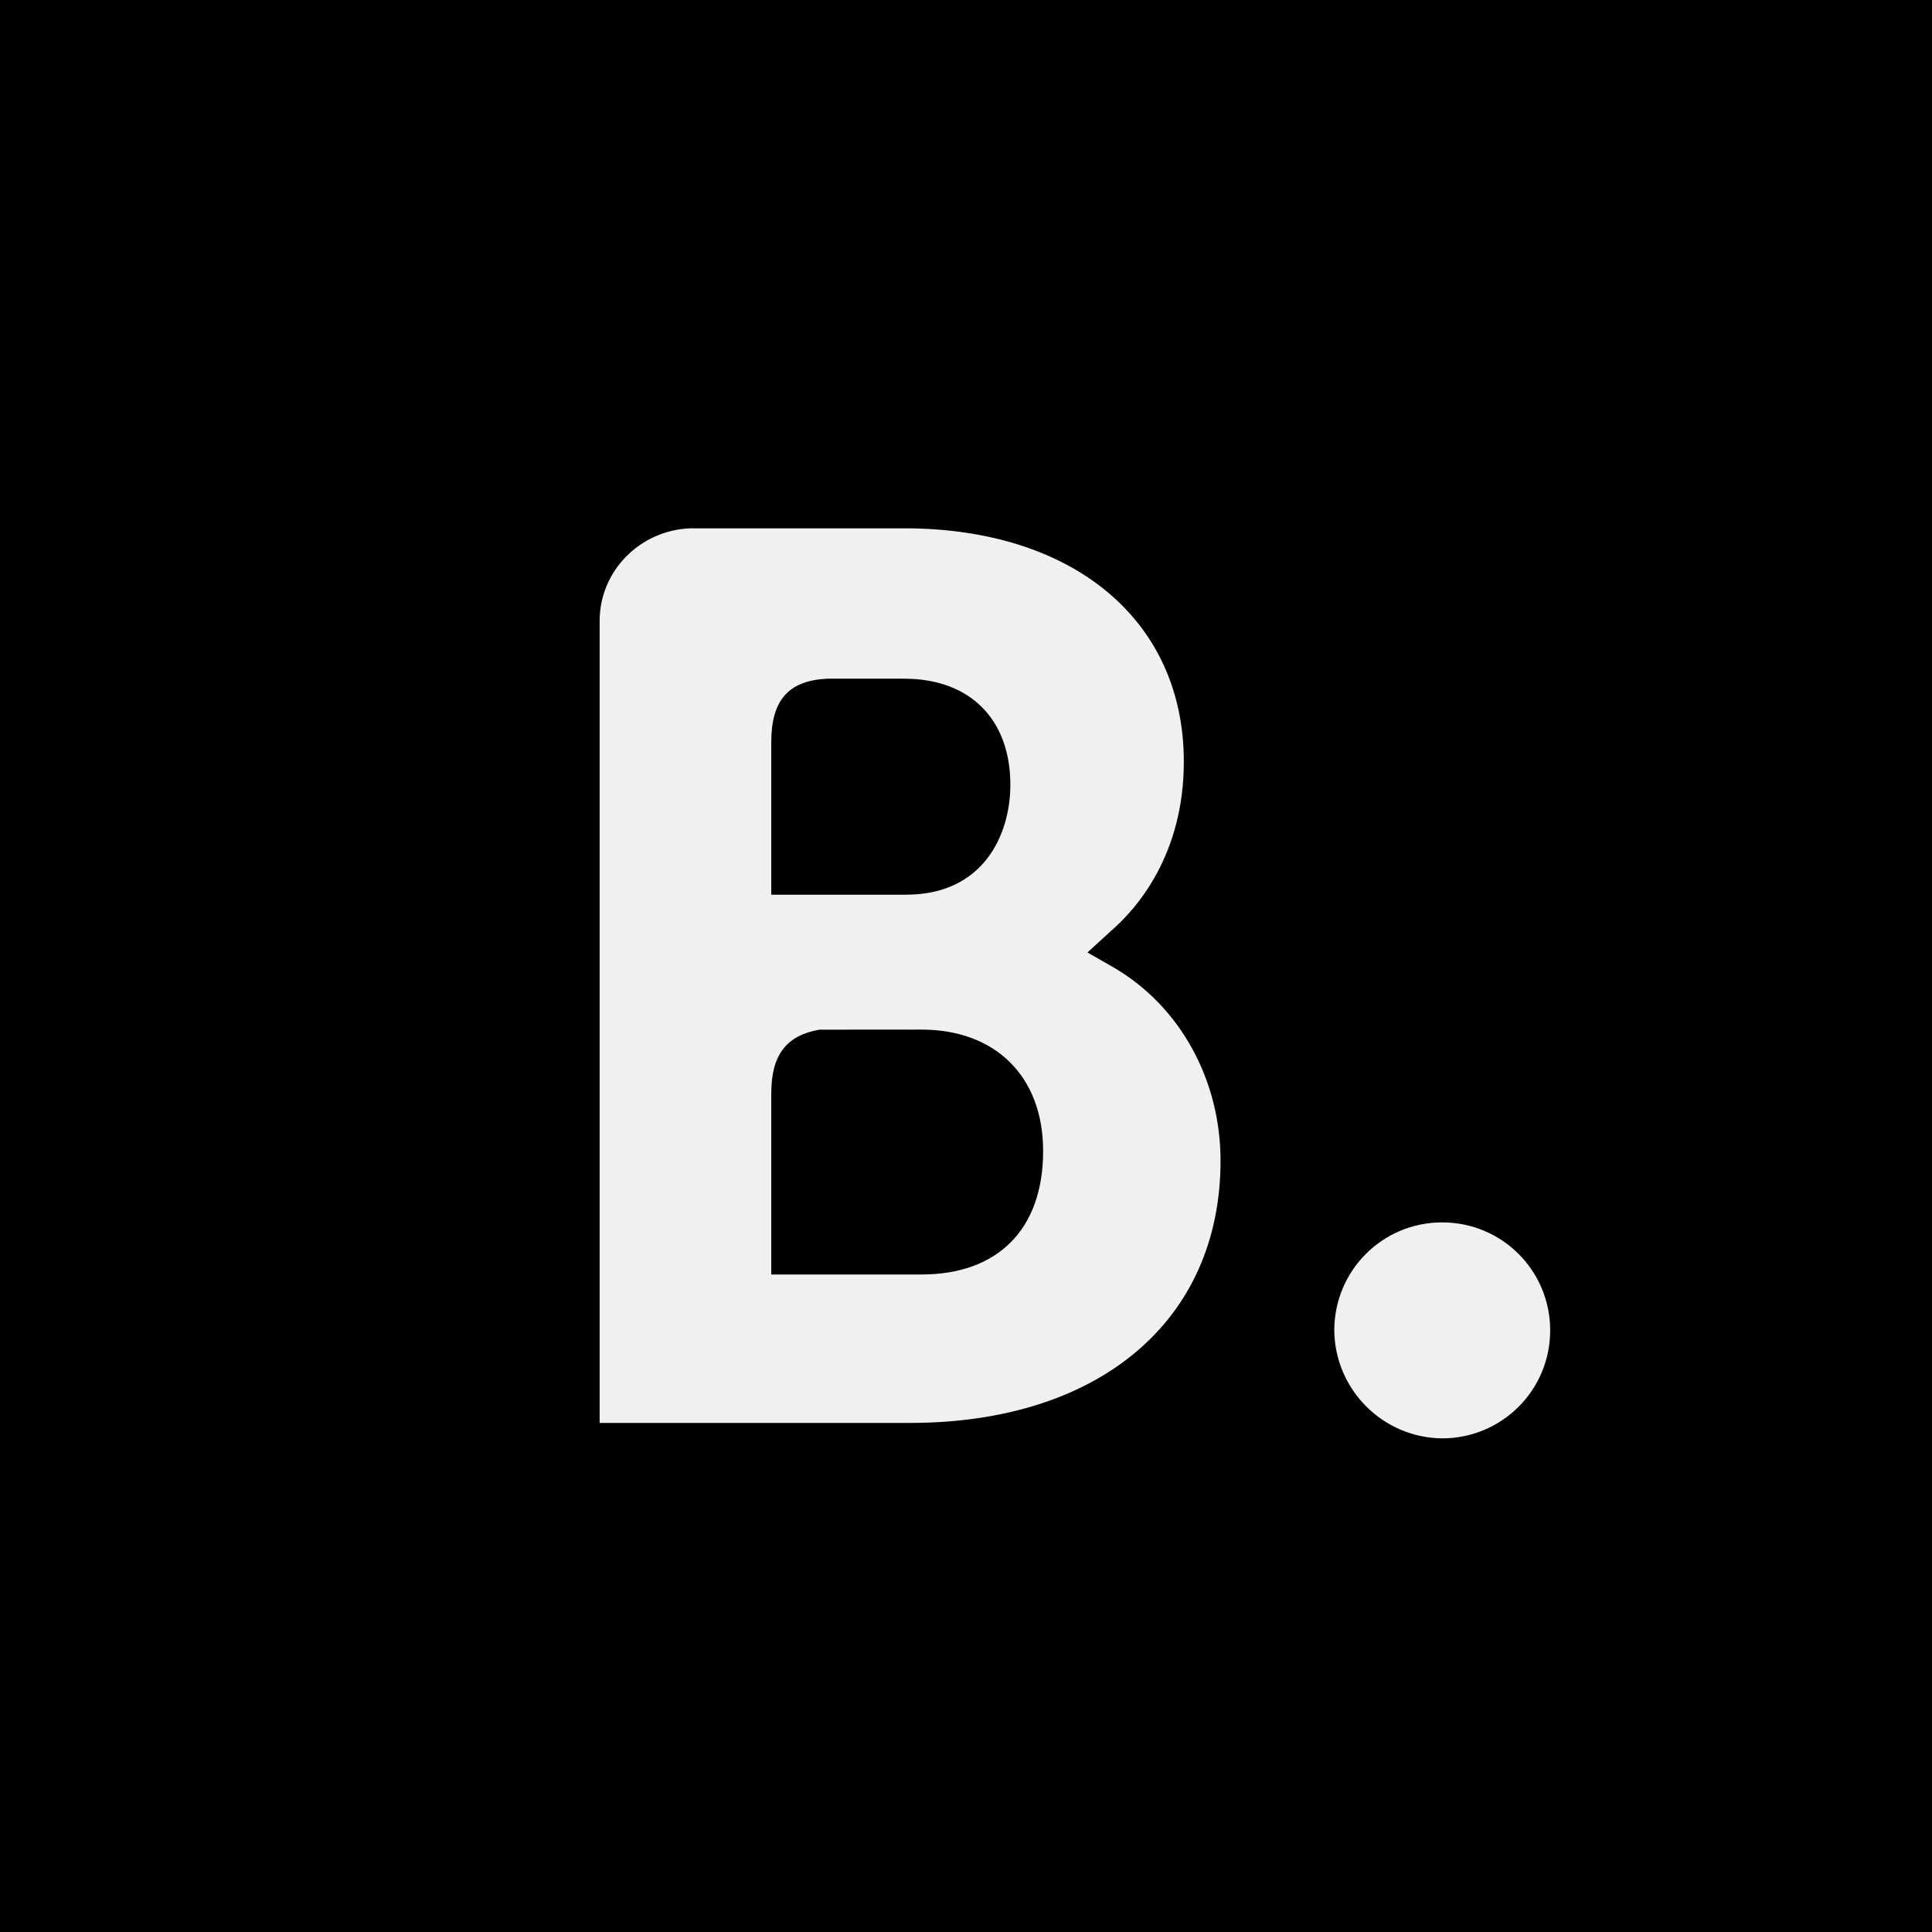
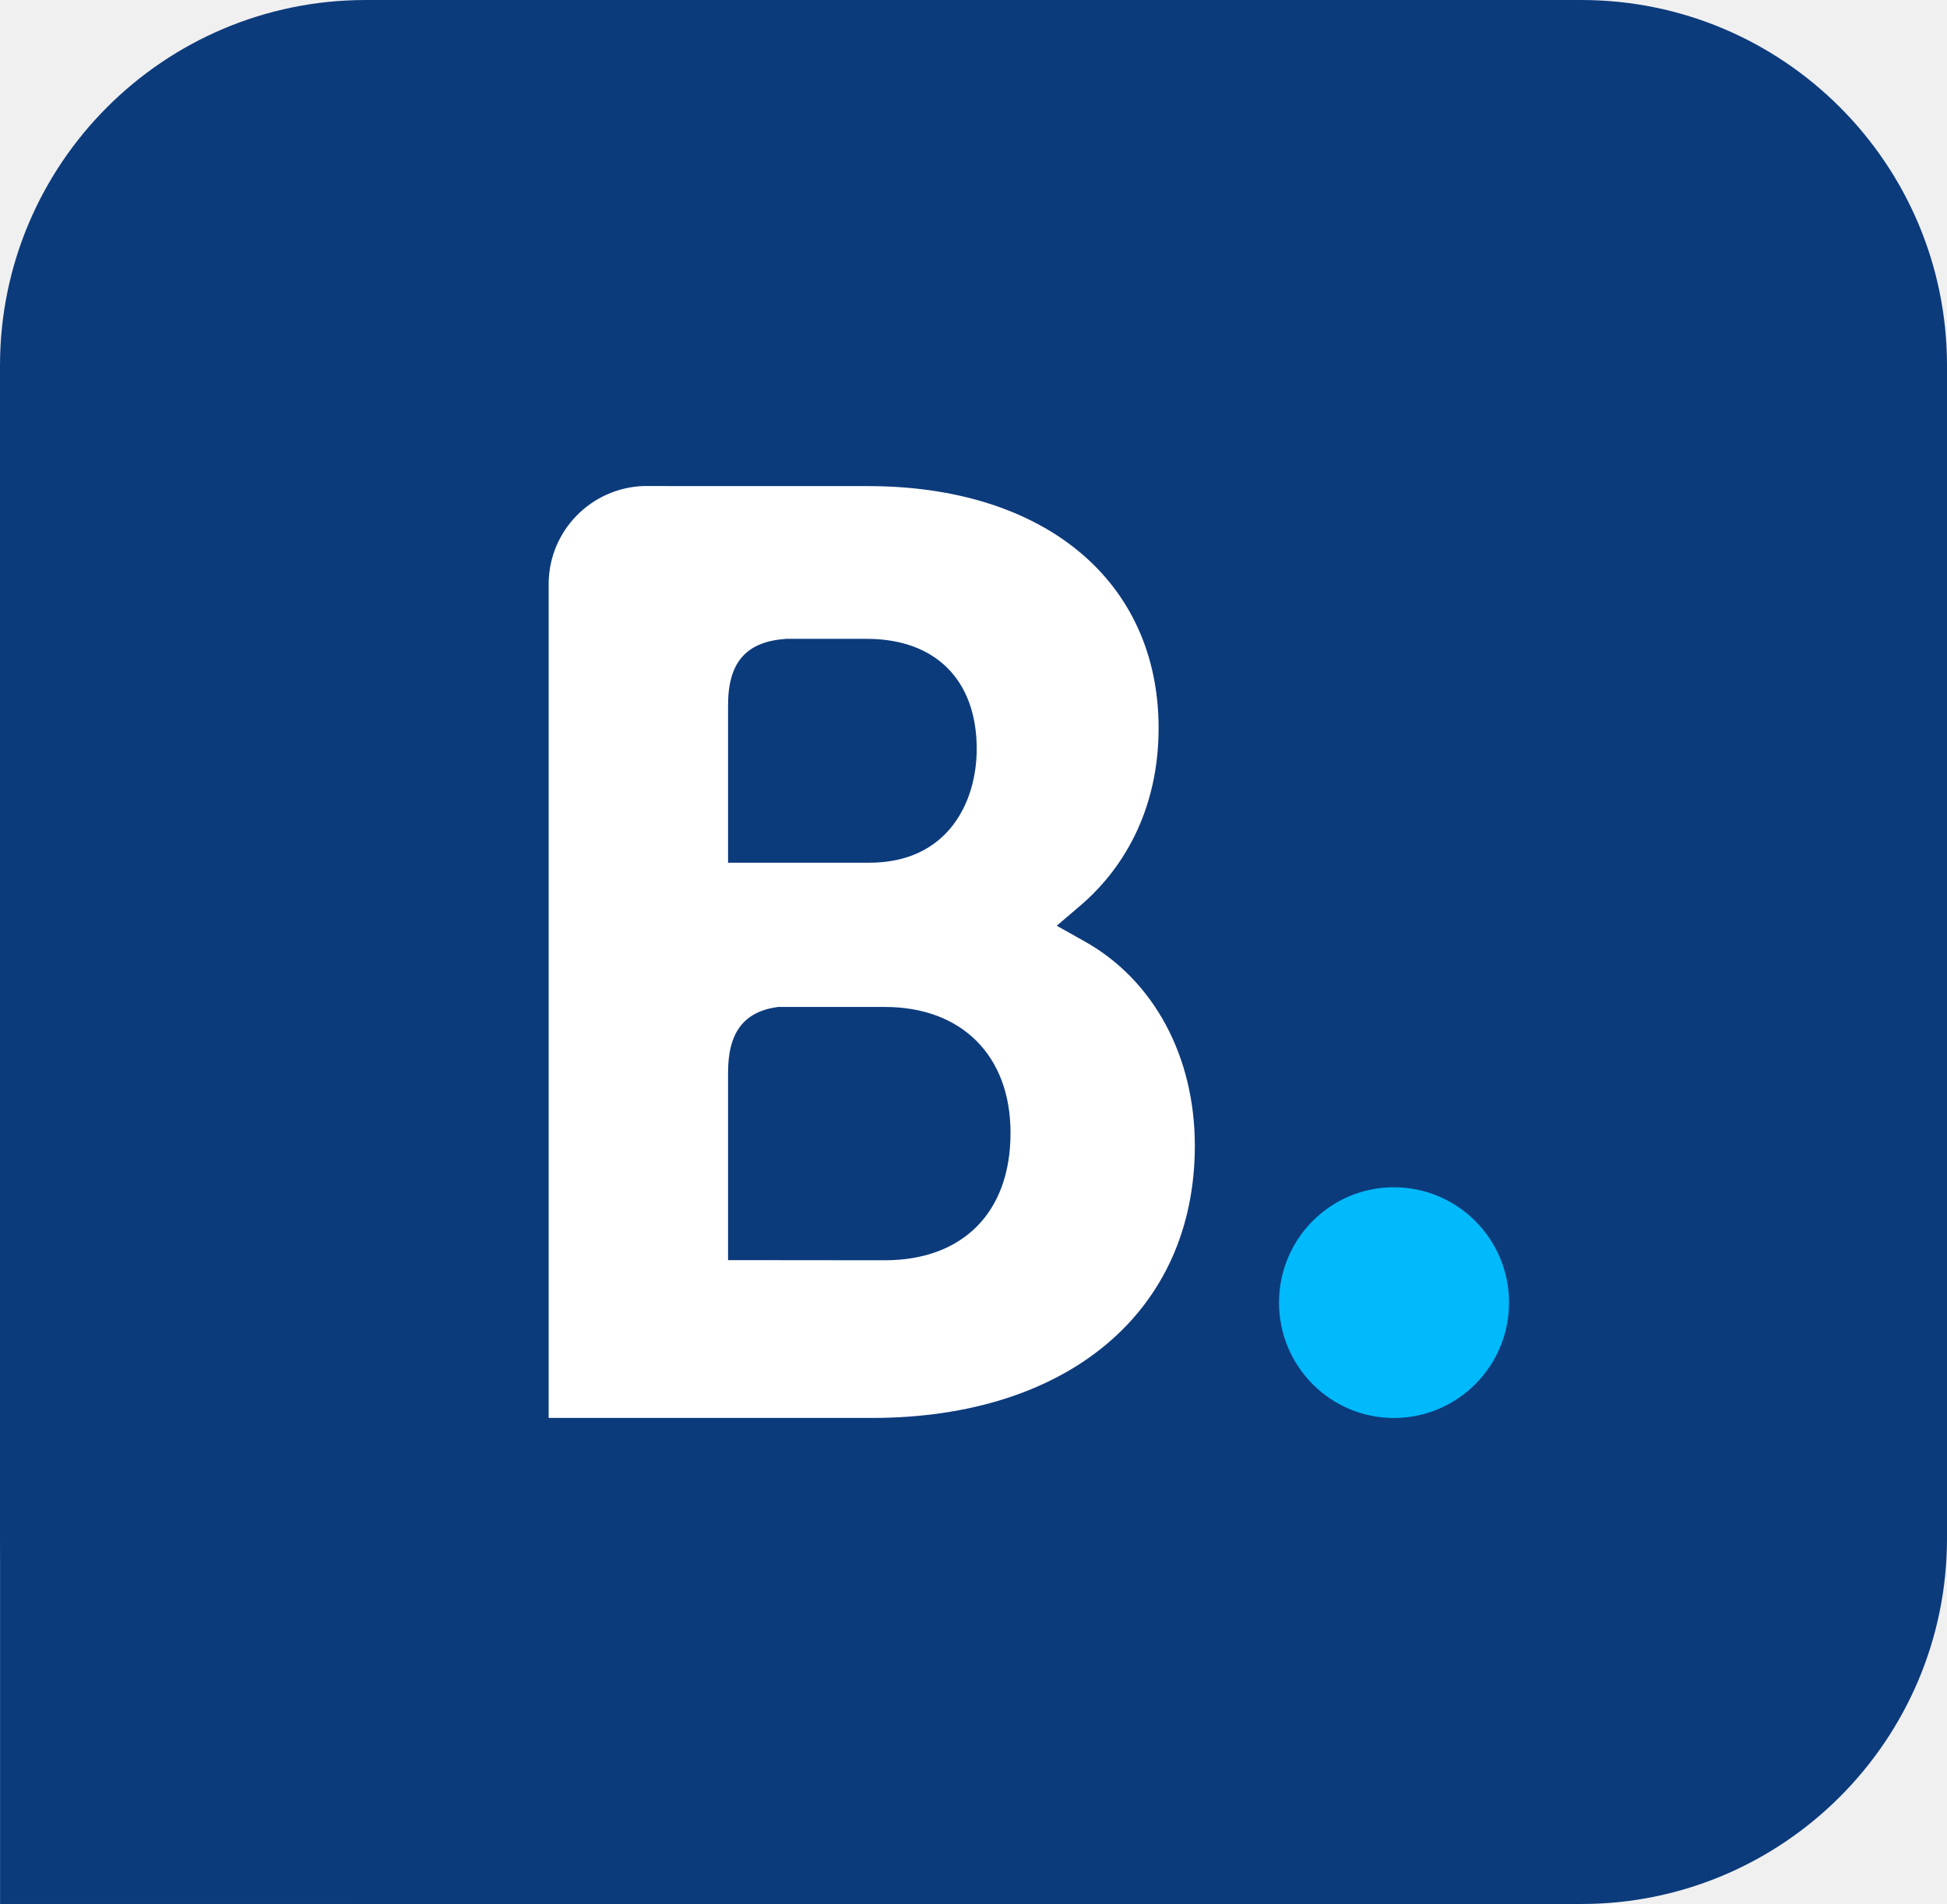
- <svg xmlns="http://www.w3.org/2000/svg" role="img" viewBox="0 0 24 24">
-   <path d="M24 0H0v24h24ZM8.575 6.563h2.658c2.108 0 3.473 1.15 3.473 2.898 0 1.15-.575 1.82-.91 2.108l-.287.263.335.192c.815.479 1.318 1.389 1.318 2.395 0 1.988-1.51 3.257-3.857 3.257H7.449V7.713c0-.623.503-1.126 1.126-1.15zm1.7 1.868c-.479.024-.694.264-.694.79v1.893h1.676c.958 0 1.294-.743 1.294-1.365 0-.815-.503-1.318-1.318-1.318zm-.096 4.36c-.407.071-.598.31-.598.79v2.251h1.868c.934 0 1.509-.55 1.509-1.533 0-.934-.599-1.509-1.51-1.509zm7.737 2.394c.743 0 1.341.599 1.341 1.342a1.34 1.34 0 0 1-1.341 1.341 1.355 1.355 0 0 1-1.341-1.341c0-.743.598-1.342 1.34-1.342z" />
+ <svg xmlns="http://www.w3.org/2000/svg" clip-rule="evenodd" fill-rule="evenodd" height="2445" stroke-linejoin="round" stroke-miterlimit="1.414" viewBox="-.092 .015 2732.125 2671.996" width="2500">
+   <path d="m2732.032 513.03c0-283.141-229.978-513.015-513.118-513.015h-1705.89c-283.138 0-513.116 229.874-513.116 513.015v1645.965c0 283.066 229.978 513.016 513.118 513.016h1705.889c283.14 0 513.118-229.95 513.118-513.016z" fill="#0c3b7c" />
+   <path d="m.001 1659.991h1364.531v1012.019h-1364.53z" fill="#0c3b7c" />
+   <g fill-rule="nonzero">
+     <path d="m1241.6 1768.638-220.052-.22v-263.12c0-56.22 21.808-85.48 69.917-92.165h150.136c107.068 0 176.328 67.507 176.328 176.766 0 112.219-67.507 178.63-176.328 178.739zm-220.052-709.694v-69.26c0-60.602 25.643-89.424 81.862-93.15h112.657c96.547 0 154.41 57.753 154.41 154.52 0 73.643-39.671 159.67-150.903 159.67h-198.026zm501.037 262.574-39.78-22.356 34.74-29.699c40.437-34.74 108.163-112.876 108.163-247.67 0-206.464-160.109-339.614-407.888-339.614h-282.738v-.11h-32.219c-73.424 2.74-132.273 62.466-133.04 136.329v1171.499h453.586c275.396 0 453.148-149.917 453.148-382.135 0-125.04-57.424-231.889-153.972-286.244" fill="#fff" />
+     <path d="m1794.688 1828.066c0-89.492 72.178-161.894 161.107-161.894 89.154 0 161.669 72.402 161.669 161.894 0 89.379-72.515 161.894-161.67 161.894-88.928 0-161.106-72.515-161.106-161.894" fill="#00bafc" />
+   </g>
</svg>
